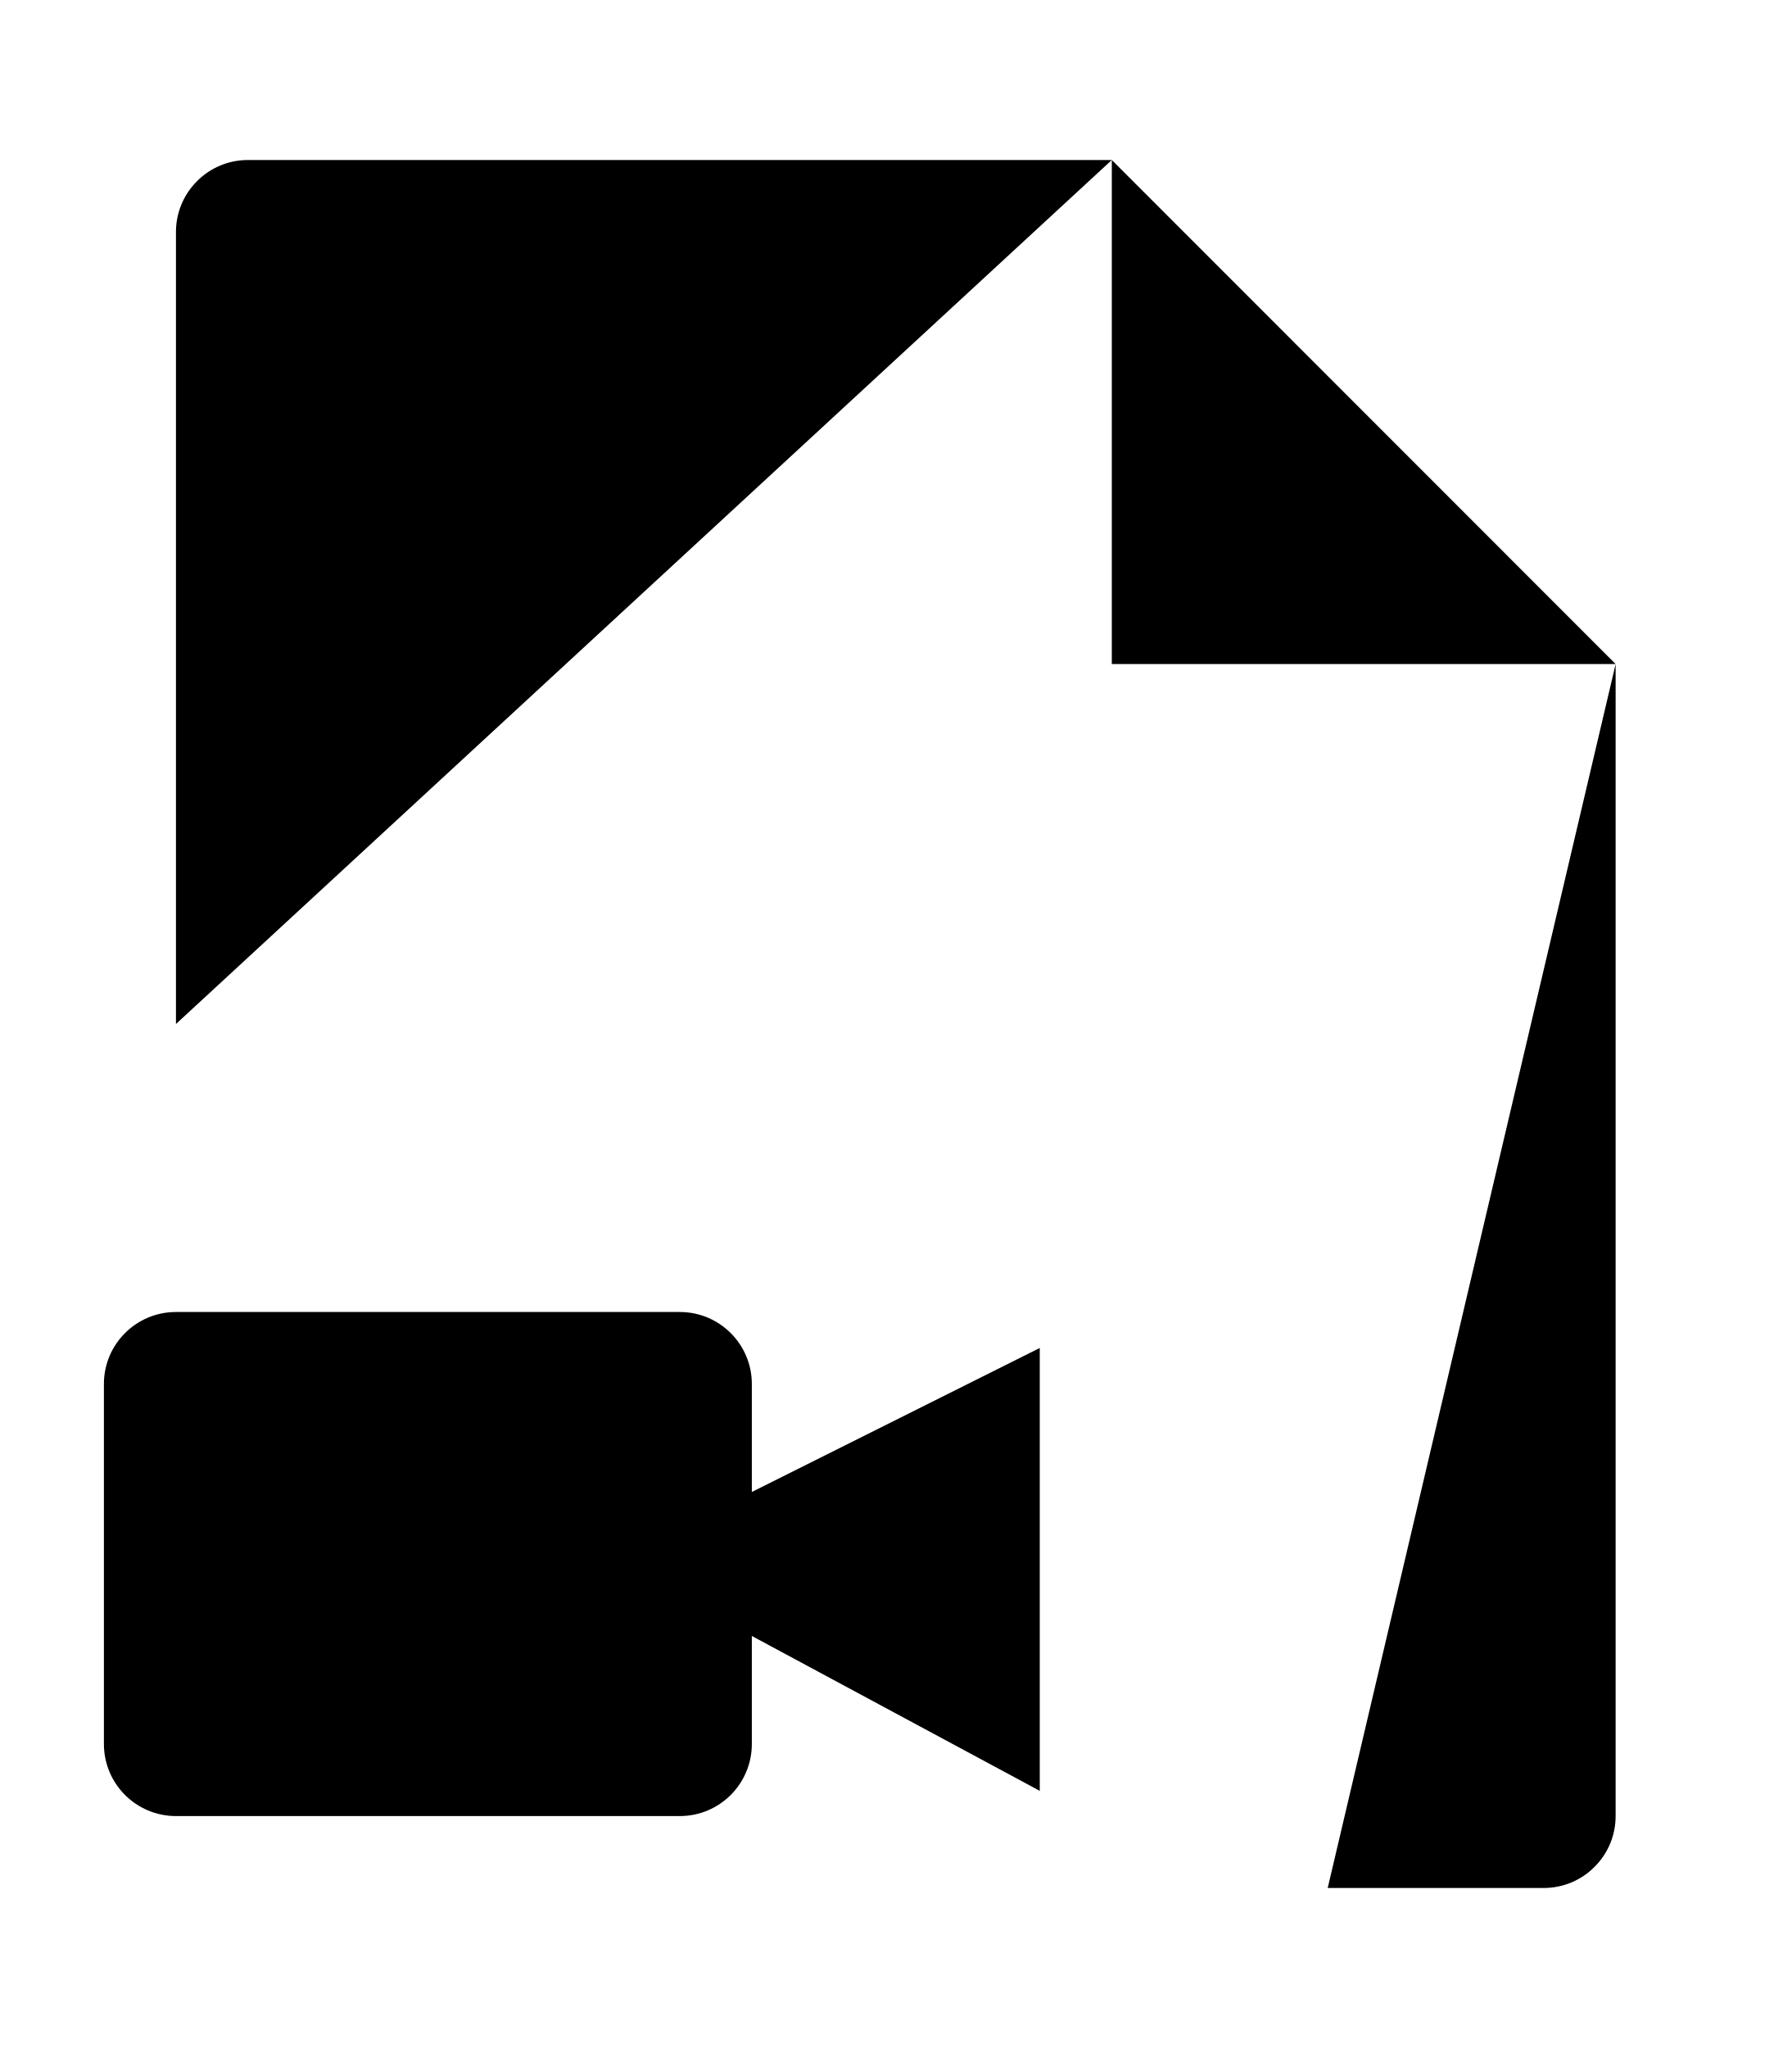
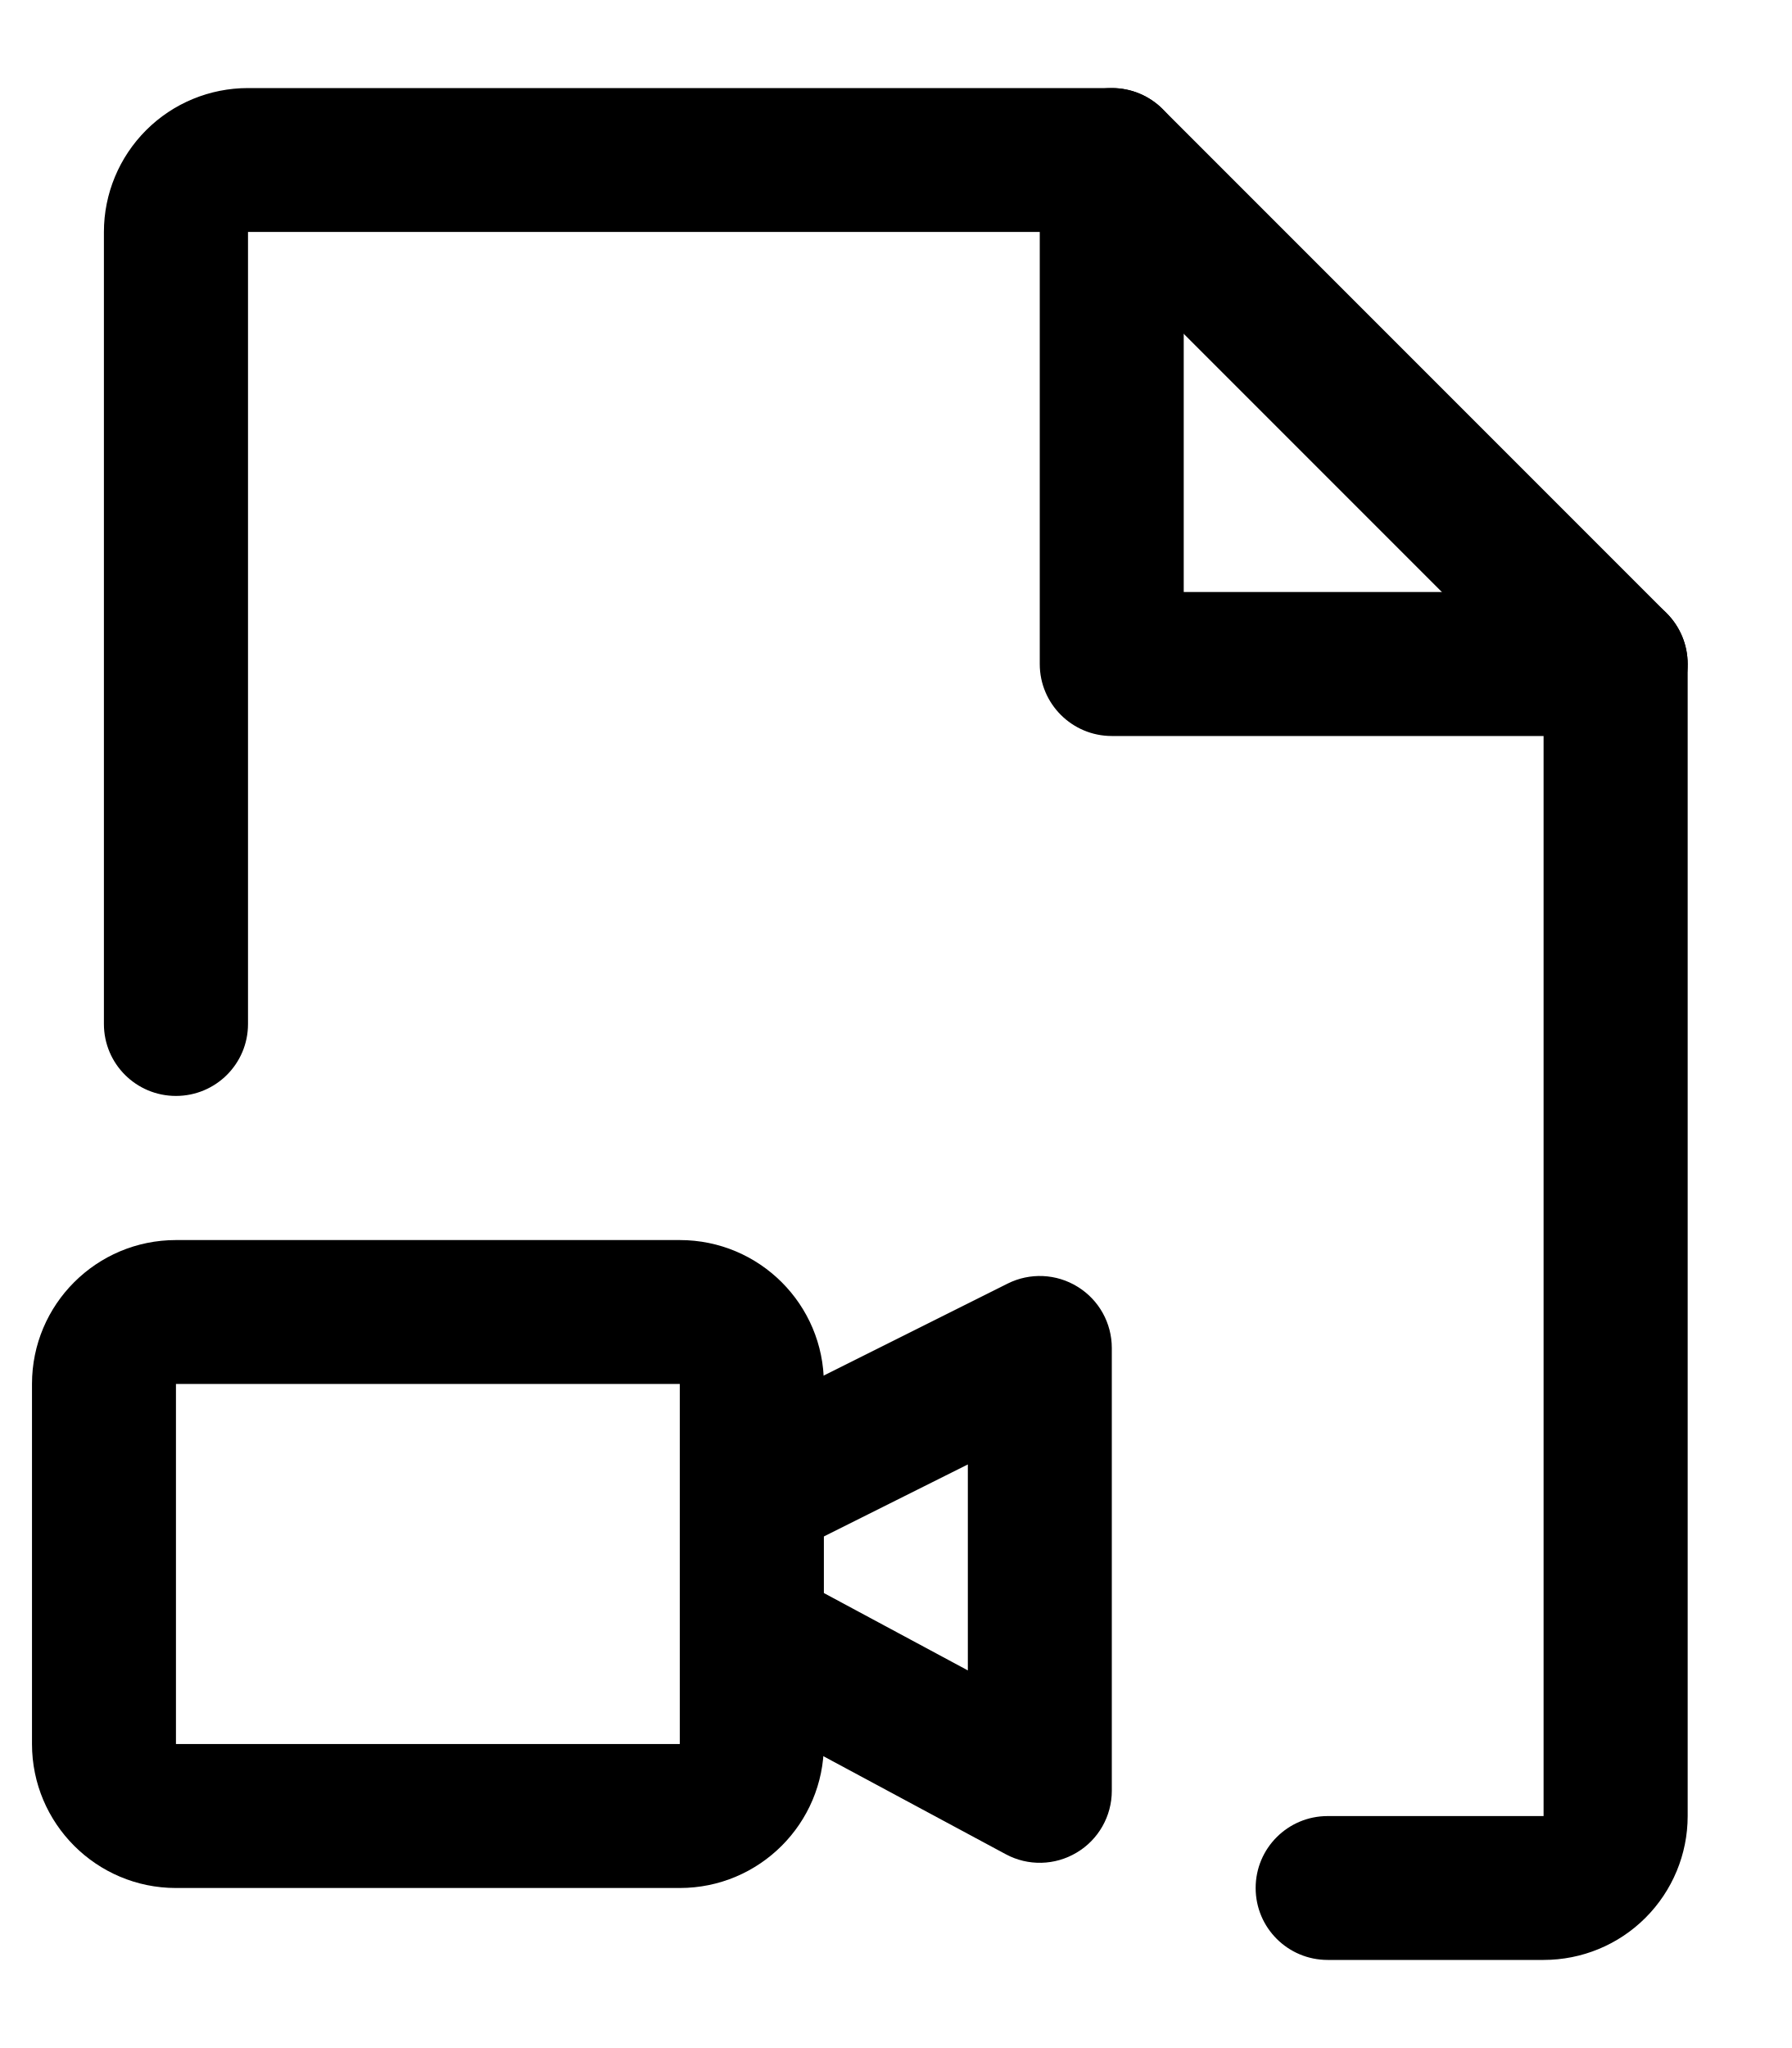
<svg xmlns="http://www.w3.org/2000/svg" viewBox="0 0 14 16">
-   <path d="M8.688 1.25V5.188H12.625M8.688 1.25L12.625 5.188M8.688 1.25H1.938C1.788 1.25 1.645 1.309 1.54 1.415C1.434 1.52 1.375 1.663 1.375 1.812V8M12.625 5.188V14.188C12.625 14.337 12.566 14.48 12.46 14.585C12.355 14.691 12.212 14.75 12.062 14.75H10.375M5.875 11.656L8.125 10.531V13.991L5.875 12.781M1.375 10.25H5.312C5.623 10.25 5.875 10.502 5.875 10.812V13.625C5.875 13.936 5.623 14.188 5.312 14.188H1.375C1.064 14.188 0.812 13.936 0.812 13.625V10.812C0.812 10.502 1.064 10.25 1.375 10.25Z" stroke-width="1.125" stroke-linecap="round" stroke-linejoin="round" />
+   <path fill-rule="evenodd" clip-rule="evenodd" d="M8.688 0.688C8.998 0.688 9.25 0.939 9.25 1.25V4.625H12.625C12.936 4.625 13.188 4.877 13.188 5.188C13.188 5.498 12.936 5.75 12.625 5.75H8.688C8.377 5.75 8.125 5.498 8.125 5.188V1.25C8.125 0.939 8.377 0.688 8.688 0.688Z" />
+   <path fill-rule="evenodd" clip-rule="evenodd" d="M1.142 1.017C1.353 0.806 1.639 0.688 1.938 0.688H8.688C8.837 0.688 8.98 0.747 9.085 0.852L13.023 4.79C13.128 4.895 13.188 5.038 13.188 5.188V14.188C13.188 14.486 13.069 14.772 12.858 14.983C12.647 15.194 12.361 15.312 12.062 15.312H10.375C10.064 15.312 9.812 15.061 9.812 14.75C9.812 14.439 10.064 14.188 10.375 14.188H12.062V5.42L8.454 1.812L1.938 1.812L1.938 8C1.938 8.311 1.686 8.562 1.375 8.562C1.064 8.562 0.812 8.311 0.812 8V1.812C0.812 1.514 0.931 1.228 1.142 1.017Z" />
+   <path fill-rule="evenodd" clip-rule="evenodd" d="M0.25 10.812C0.25 10.191 0.754 9.688 1.375 9.688H5.312C5.934 9.688 6.438 10.191 6.438 10.812V13.625C6.438 14.246 5.934 14.75 5.312 14.75H1.375C0.754 14.75 0.25 14.246 0.25 13.625V10.812ZM5.312 10.812L1.375 10.812V13.625H5.312V10.812Z" />
+   <path fill-rule="evenodd" clip-rule="evenodd" d="M8.421 10.053C8.587 10.155 8.688 10.336 8.688 10.531V13.991C8.688 14.188 8.584 14.372 8.414 14.473C8.244 14.575 8.033 14.58 7.859 14.486L5.609 13.277C5.335 13.13 5.233 12.789 5.38 12.515C5.479 12.33 5.668 12.223 5.864 12.219C5.662 12.215 5.469 12.101 5.372 11.908C5.233 11.63 5.346 11.292 5.624 11.153L7.874 10.028C8.048 9.941 8.255 9.95 8.421 10.053ZM5.887 12.219C5.973 12.22 6.06 12.242 6.141 12.286L7.563 13.05V11.441L6.127 12.159C6.05 12.198 5.968 12.217 5.887 12.219Z" />
</svg>
